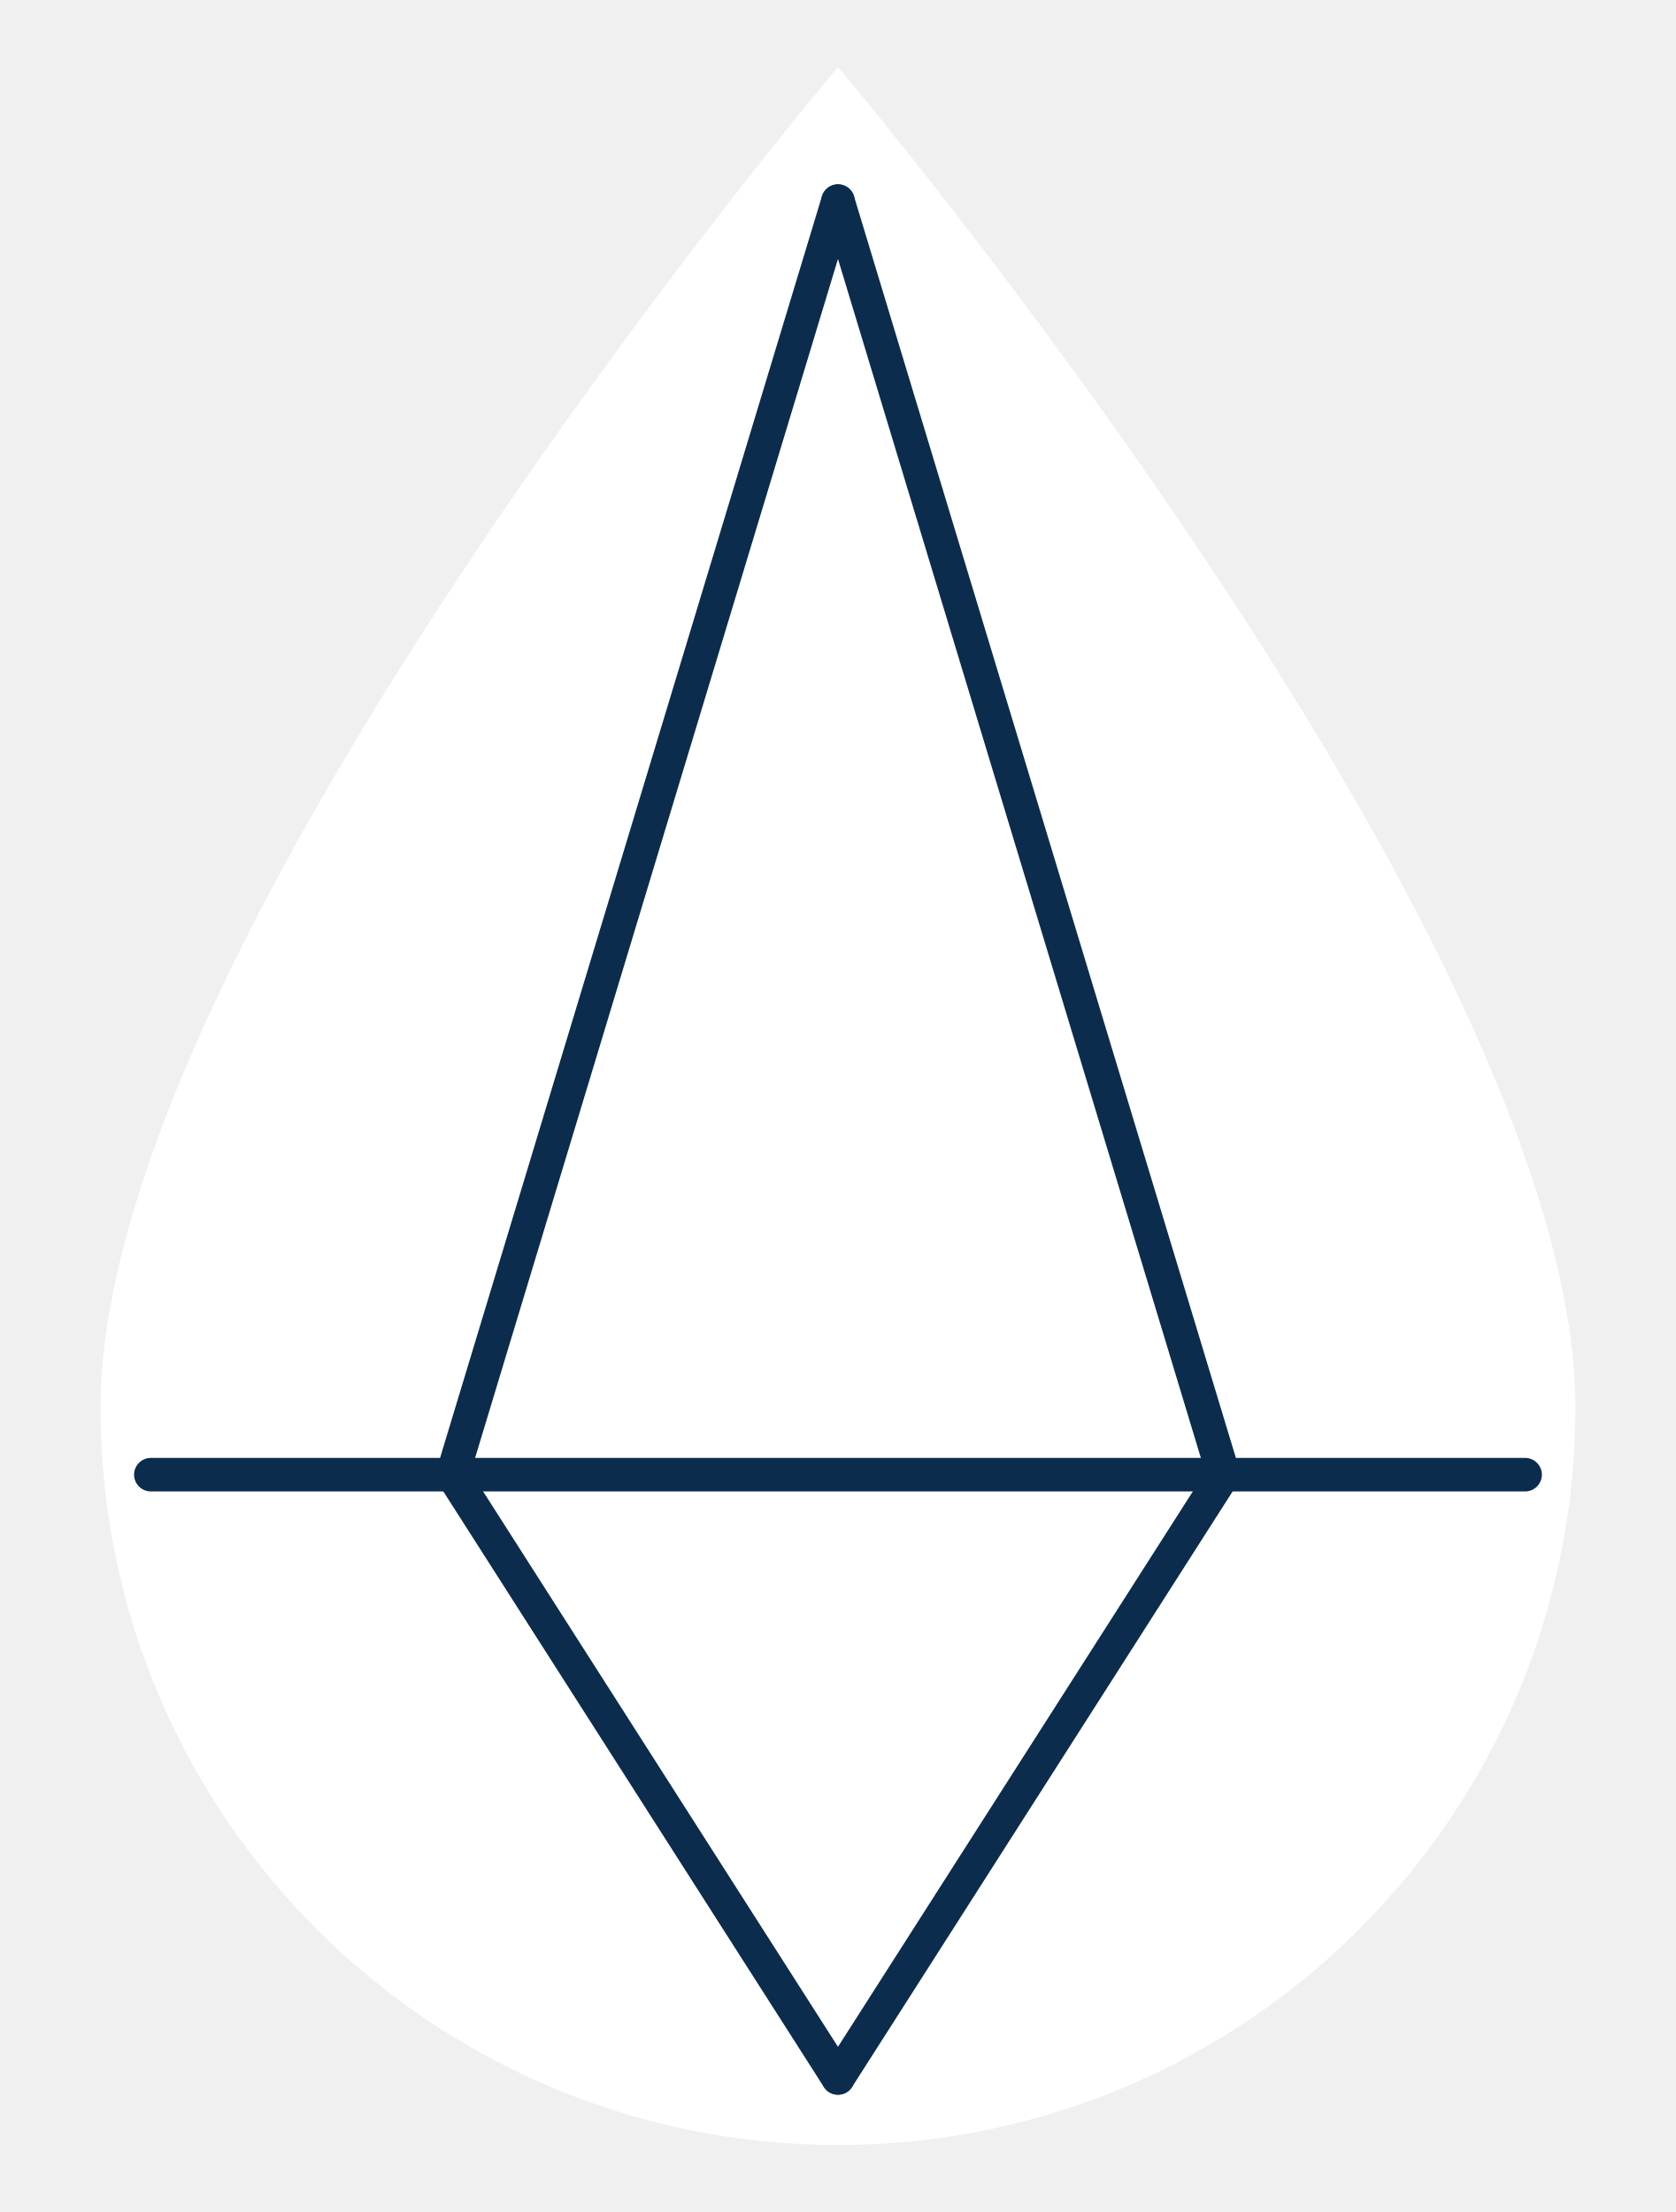
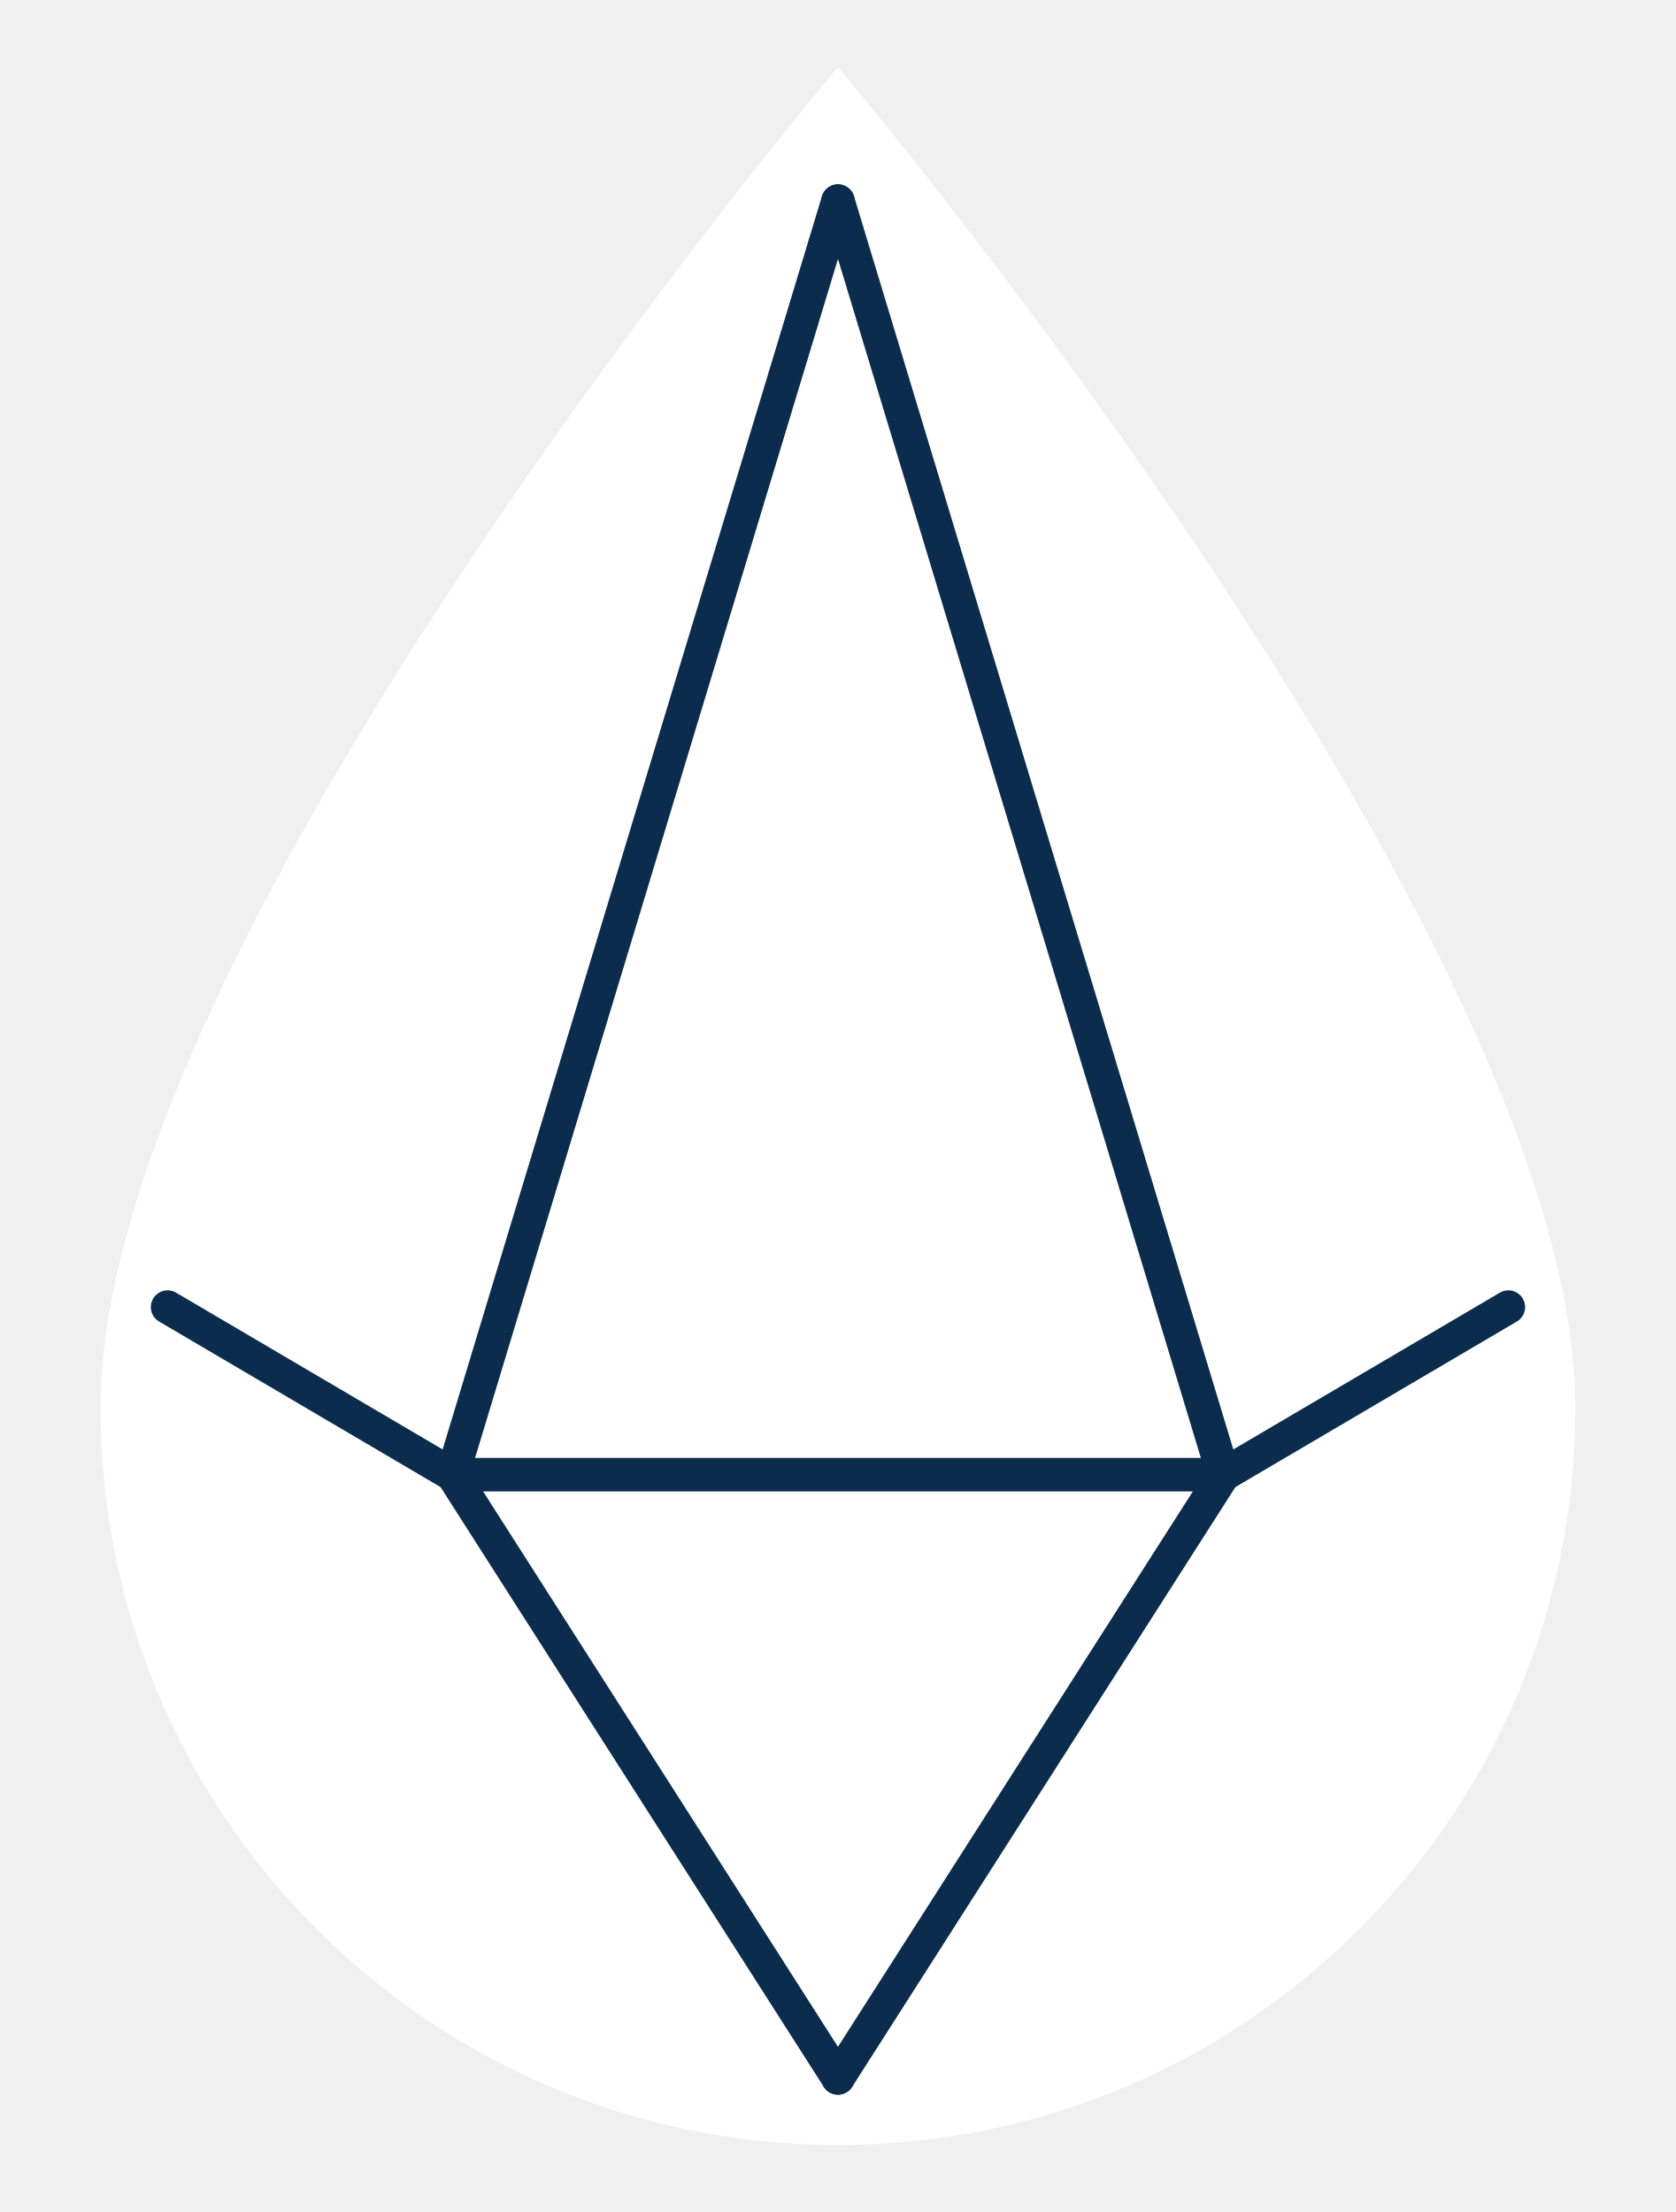
<svg xmlns="http://www.w3.org/2000/svg" viewBox="0 0 100 132" width="200" height="264" role="img" aria-label="Cristalina — símbolo invertido">
  <path d="M50 4 C50 4 94 56 94 84 A44 44 0 1 1 6 84 C6 56 50 4 50 4 Z" fill="#FFFFFF" />
  <g stroke="#0B2C4D" stroke-width="2" stroke-linecap="round" fill="none">
    <path d="M50 12 L27 88" />
    <path d="M50 12 L73 88" />
    <path d="M27 88 L50 124" />
    <path d="M73 88 L50 124" />
  </g>
-   <path d="M9 88 L91 88" stroke="#0B2C4D" stroke-width="2" stroke-linecap="round" fill="none" />
+   <path d="M10 78 L27 88 L73 88 L90 78" stroke="#0B2C4D" stroke-width="2" stroke-linecap="round" fill="none" />
</svg>
